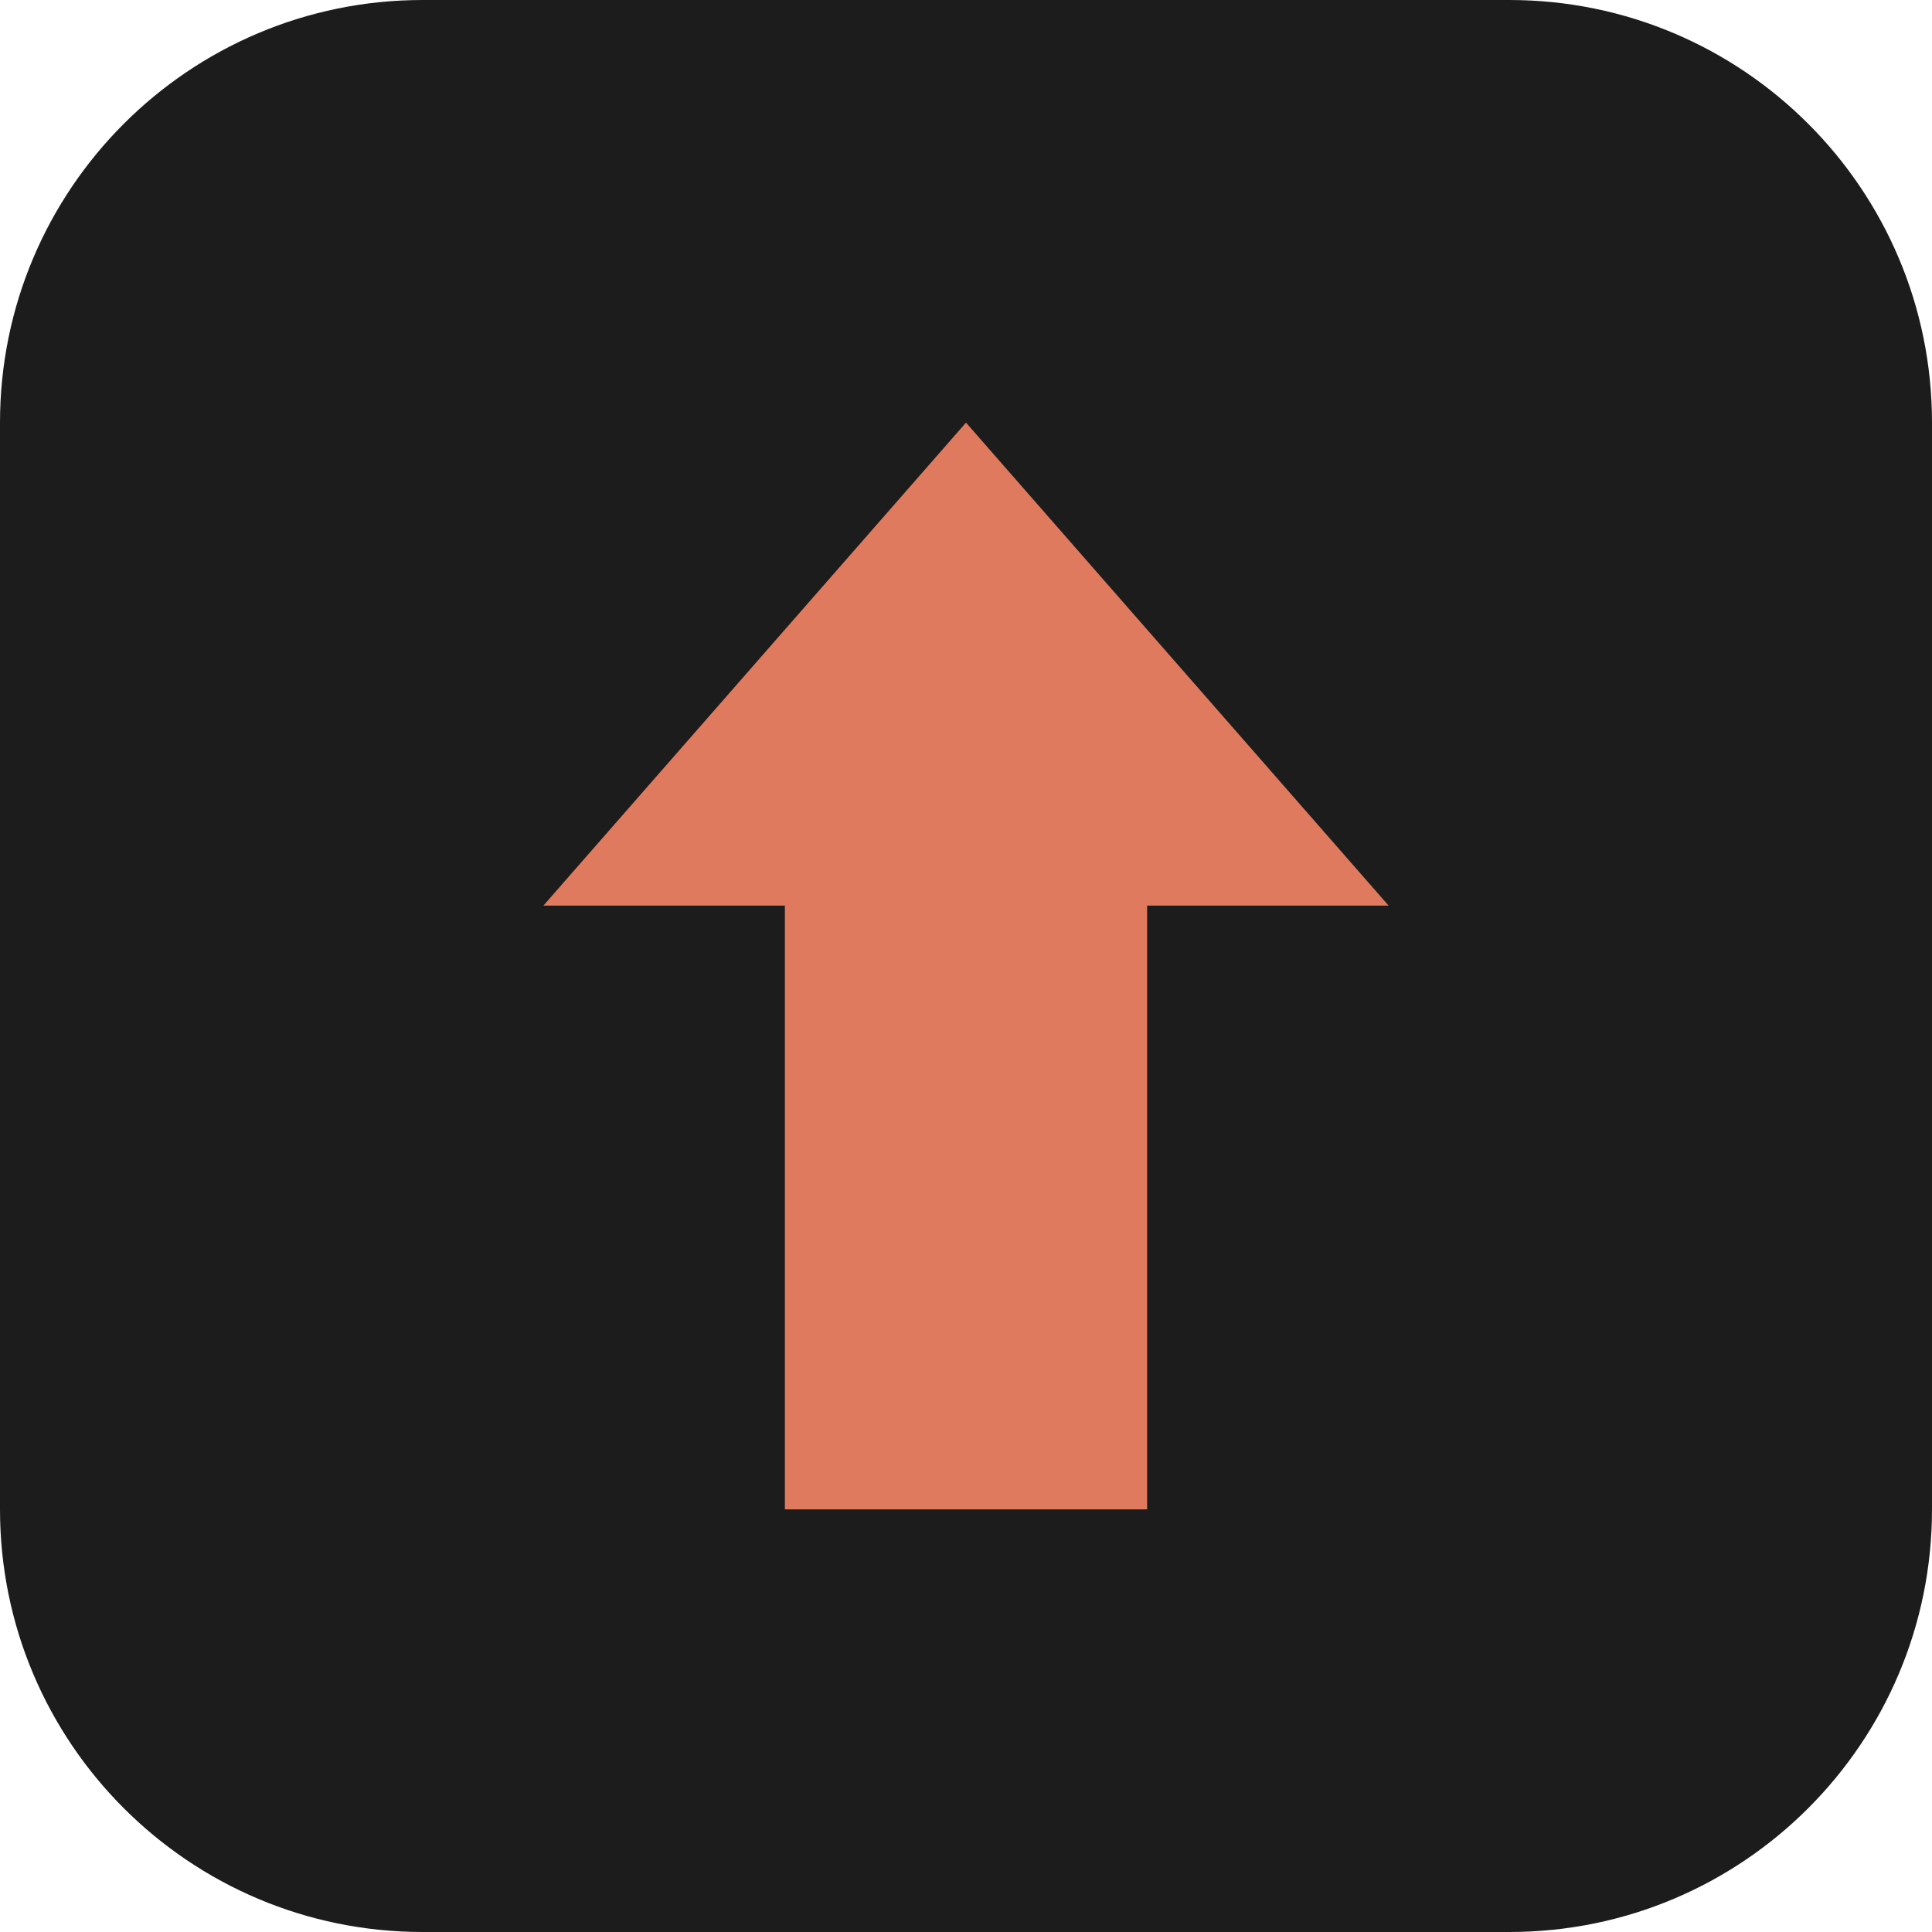
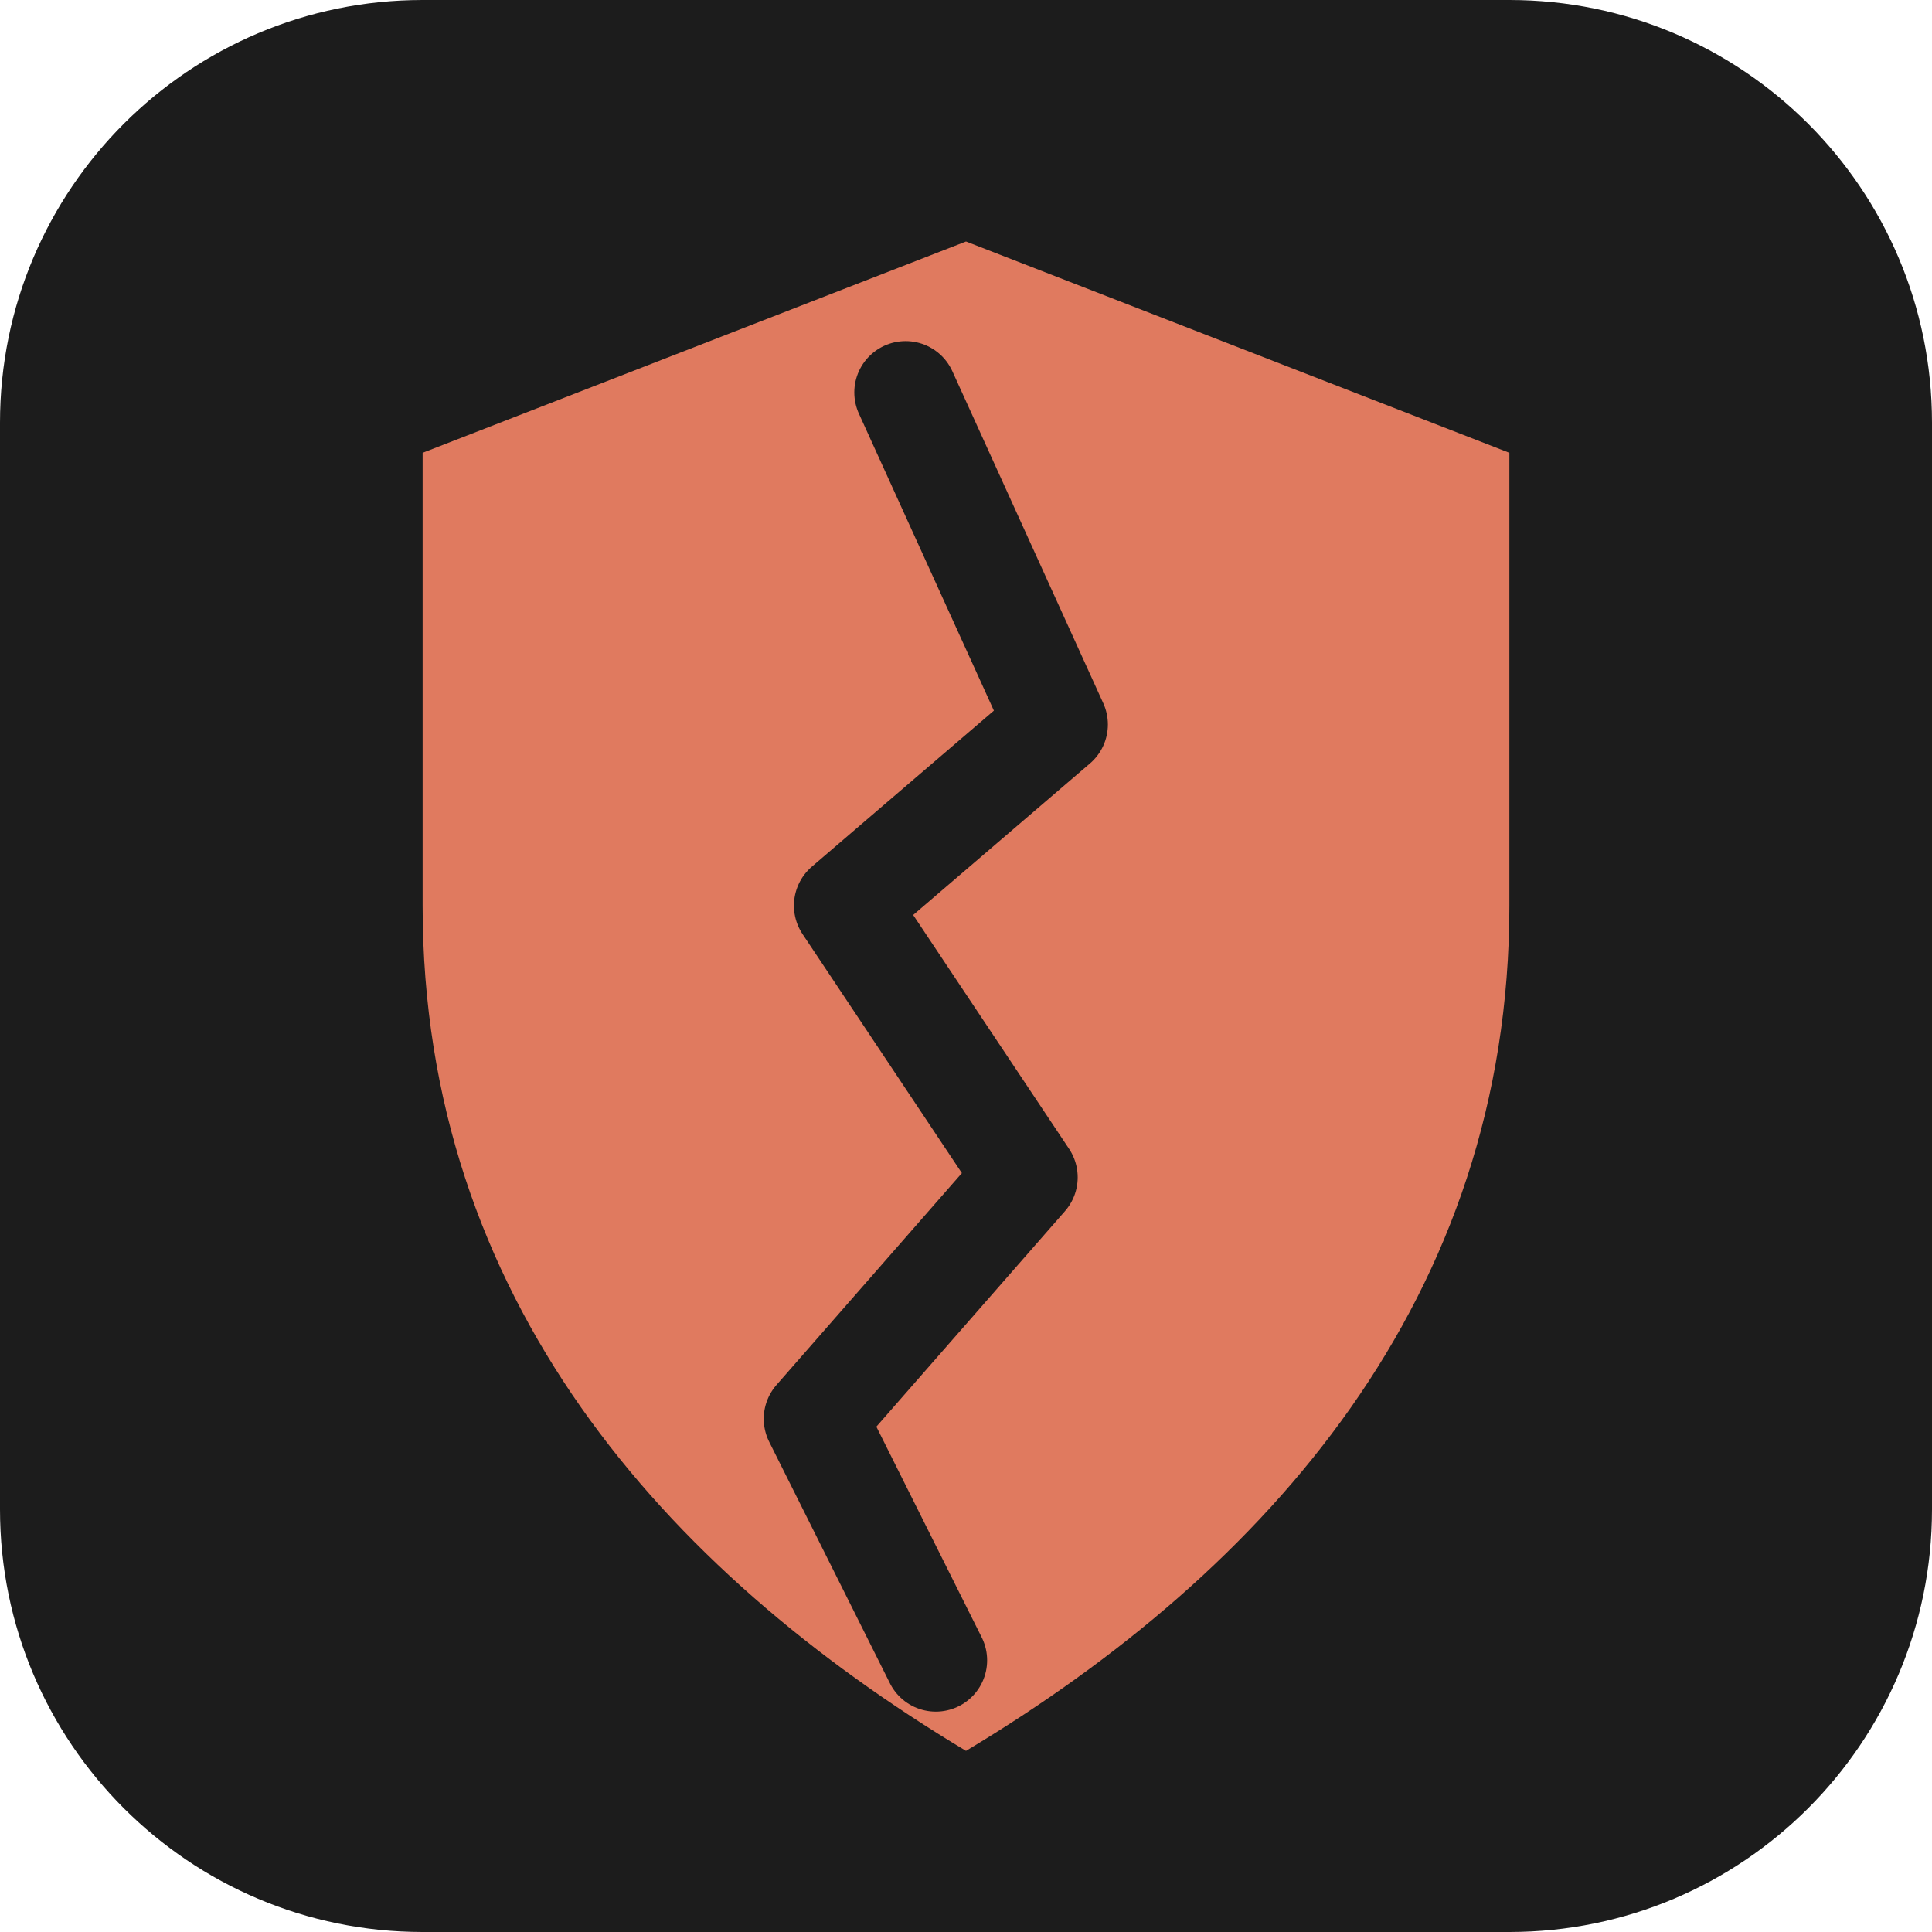
<svg xmlns="http://www.w3.org/2000/svg" viewBox="0 0 64 64">
  <rect width="64" height="64" rx="14" fill="#1C1C1C" />
-   <path d="M32 14 L46 30 L38 30 L38 50 L26 50 L26 30 L18 30 Z" fill="#E07A5F" />
+   <path d="M32 8 L50 15 V30 C50 43 42 52 32 58 C22 52 14 43 14 30 V15 Z" fill="#E07A5F" />
+   <path d="M30 13 L35 24 L28 30 L34 39 L27 47 L31 55" fill="none" stroke="#1C1C1C" stroke-width="3.4" stroke-linecap="round" stroke-linejoin="round" />
</svg>
